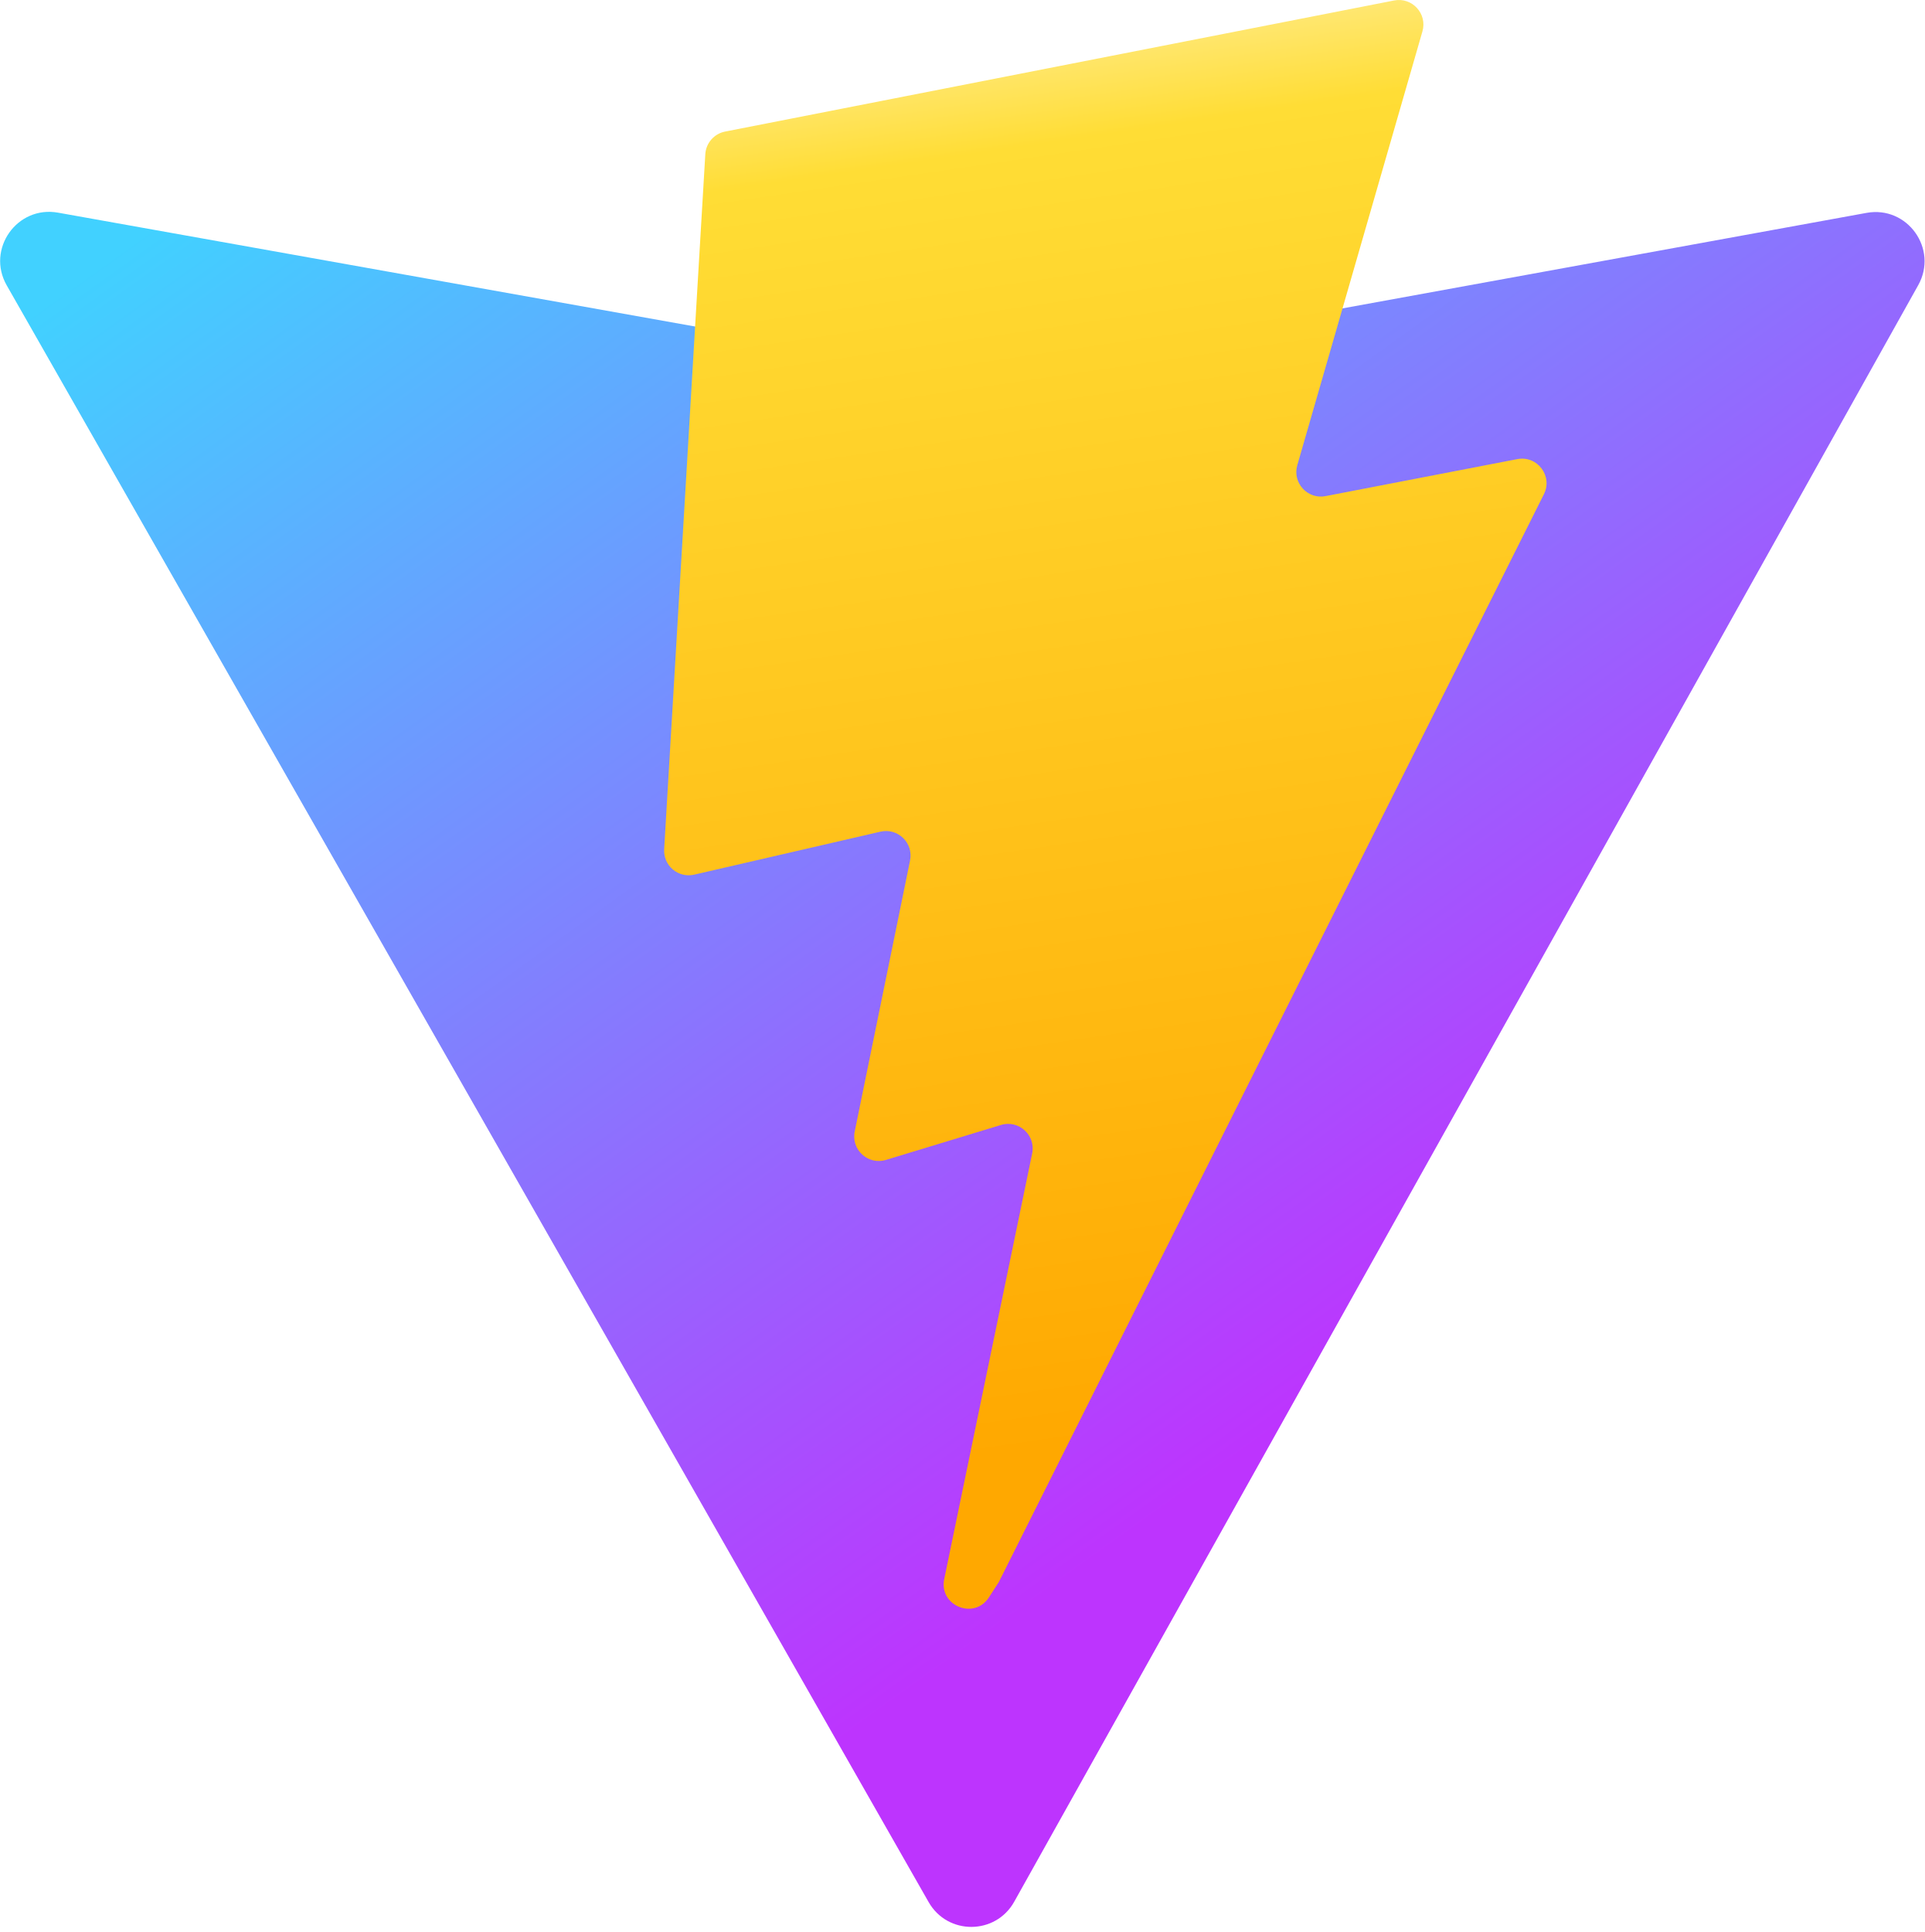
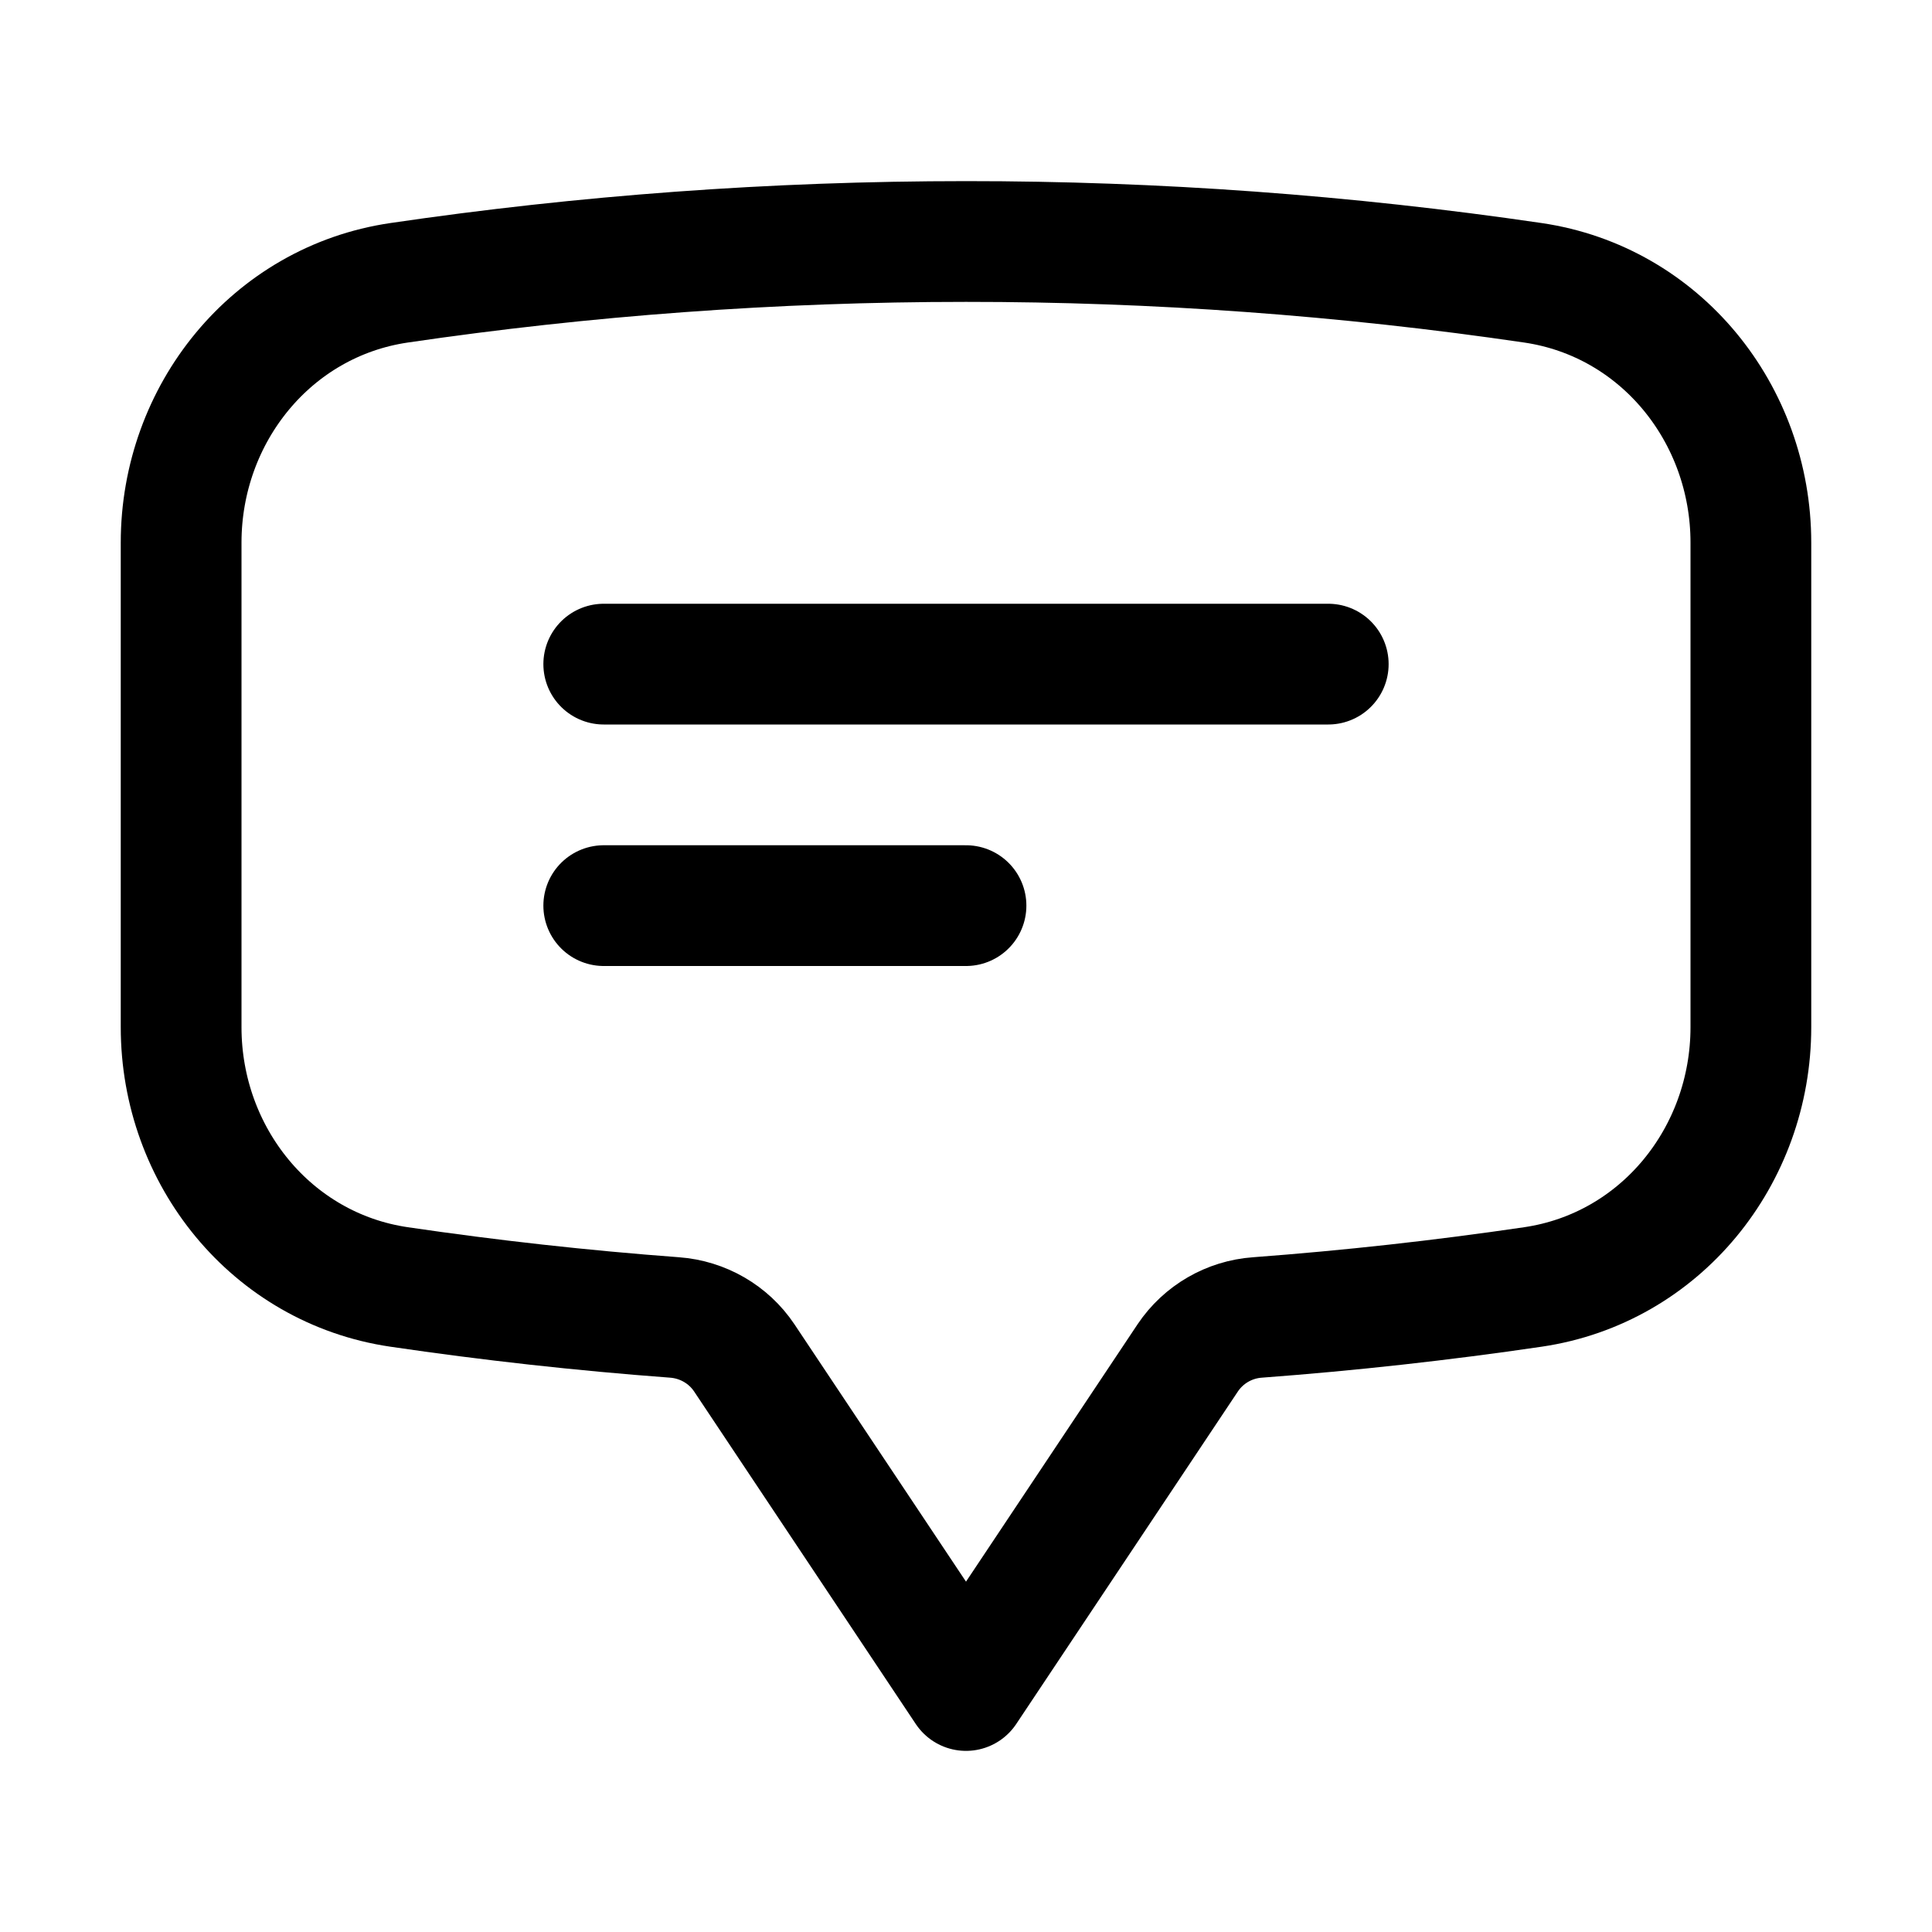
- <svg xmlns="http://www.w3.org/2000/svg" aria-hidden="true" role="img" class="iconify iconify--logos" width="31.88" height="32" preserveAspectRatio="xMidYMid meet" viewBox="0 0 256 257">
-   <defs>
-     <linearGradient id="IconifyId1813088fe1fbc01fb466" x1="-.828%" x2="57.636%" y1="7.652%" y2="78.411%">
-       <stop offset="0%" stop-color="#41D1FF" />
-       <stop offset="100%" stop-color="#BD34FE" />
-     </linearGradient>
-     <linearGradient id="IconifyId1813088fe1fbc01fb467" x1="43.376%" x2="50.316%" y1="2.242%" y2="89.03%">
-       <stop offset="0%" stop-color="#FFEA83" />
-       <stop offset="8.333%" stop-color="#FFDD35" />
-       <stop offset="100%" stop-color="#FFA800" />
-     </linearGradient>
-   </defs>
-   <path fill="url(#IconifyId1813088fe1fbc01fb466)" d="M255.153 37.938L134.897 252.976c-2.483 4.44-8.862 4.466-11.382.048L.875 37.958c-2.746-4.814 1.371-10.646 6.827-9.67l120.385 21.517a6.537 6.537 0 0 0 2.322-.004l117.867-21.483c5.438-.991 9.574 4.796 6.877 9.62Z" />
-   <path fill="url(#IconifyId1813088fe1fbc01fb467)" d="M185.432.063L96.44 17.501a3.268 3.268 0 0 0-2.634 3.014l-5.474 92.456a3.268 3.268 0 0 0 3.997 3.378l24.777-5.718c2.318-.535 4.413 1.507 3.936 3.838l-7.361 36.047c-.495 2.426 1.782 4.5 4.151 3.78l15.304-4.649c2.372-.72 4.652 1.36 4.15 3.788l-11.698 56.621c-.732 3.542 3.979 5.473 5.943 2.437l1.313-2.028l72.516-144.72c1.215-2.423-.88-5.186-3.54-4.672l-25.505 4.922c-2.396.462-4.435-1.77-3.759-4.114l16.646-57.705c.677-2.35-1.37-4.583-3.769-4.113Z" />
+ <svg xmlns="http://www.w3.org/2000/svg" fill="none" viewBox="0 0 24 24" stroke-width="1.5" stroke="currentColor" class="w-6 h-6">
+   <path stroke-linecap="round" stroke-linejoin="round" d="M7.5 8.25h9m-9 3H12m-9.75 1.51c0 1.6 1.123 2.994 2.707 3.227 1.129.166 2.27.293 3.423.379.35.026.67.21.865.501L12 21l2.755-4.133a1.14 1.14 0 01.865-.501 48.172 48.172 0 003.423-.379c1.584-.233 2.707-1.626 2.707-3.228V6.741c0-1.602-1.123-2.995-2.707-3.228A48.394 48.394 0 0012 3c-2.392 0-4.744.175-7.043.513C3.373 3.746 2.25 5.14 2.25 6.741v6.018z" />
</svg>
